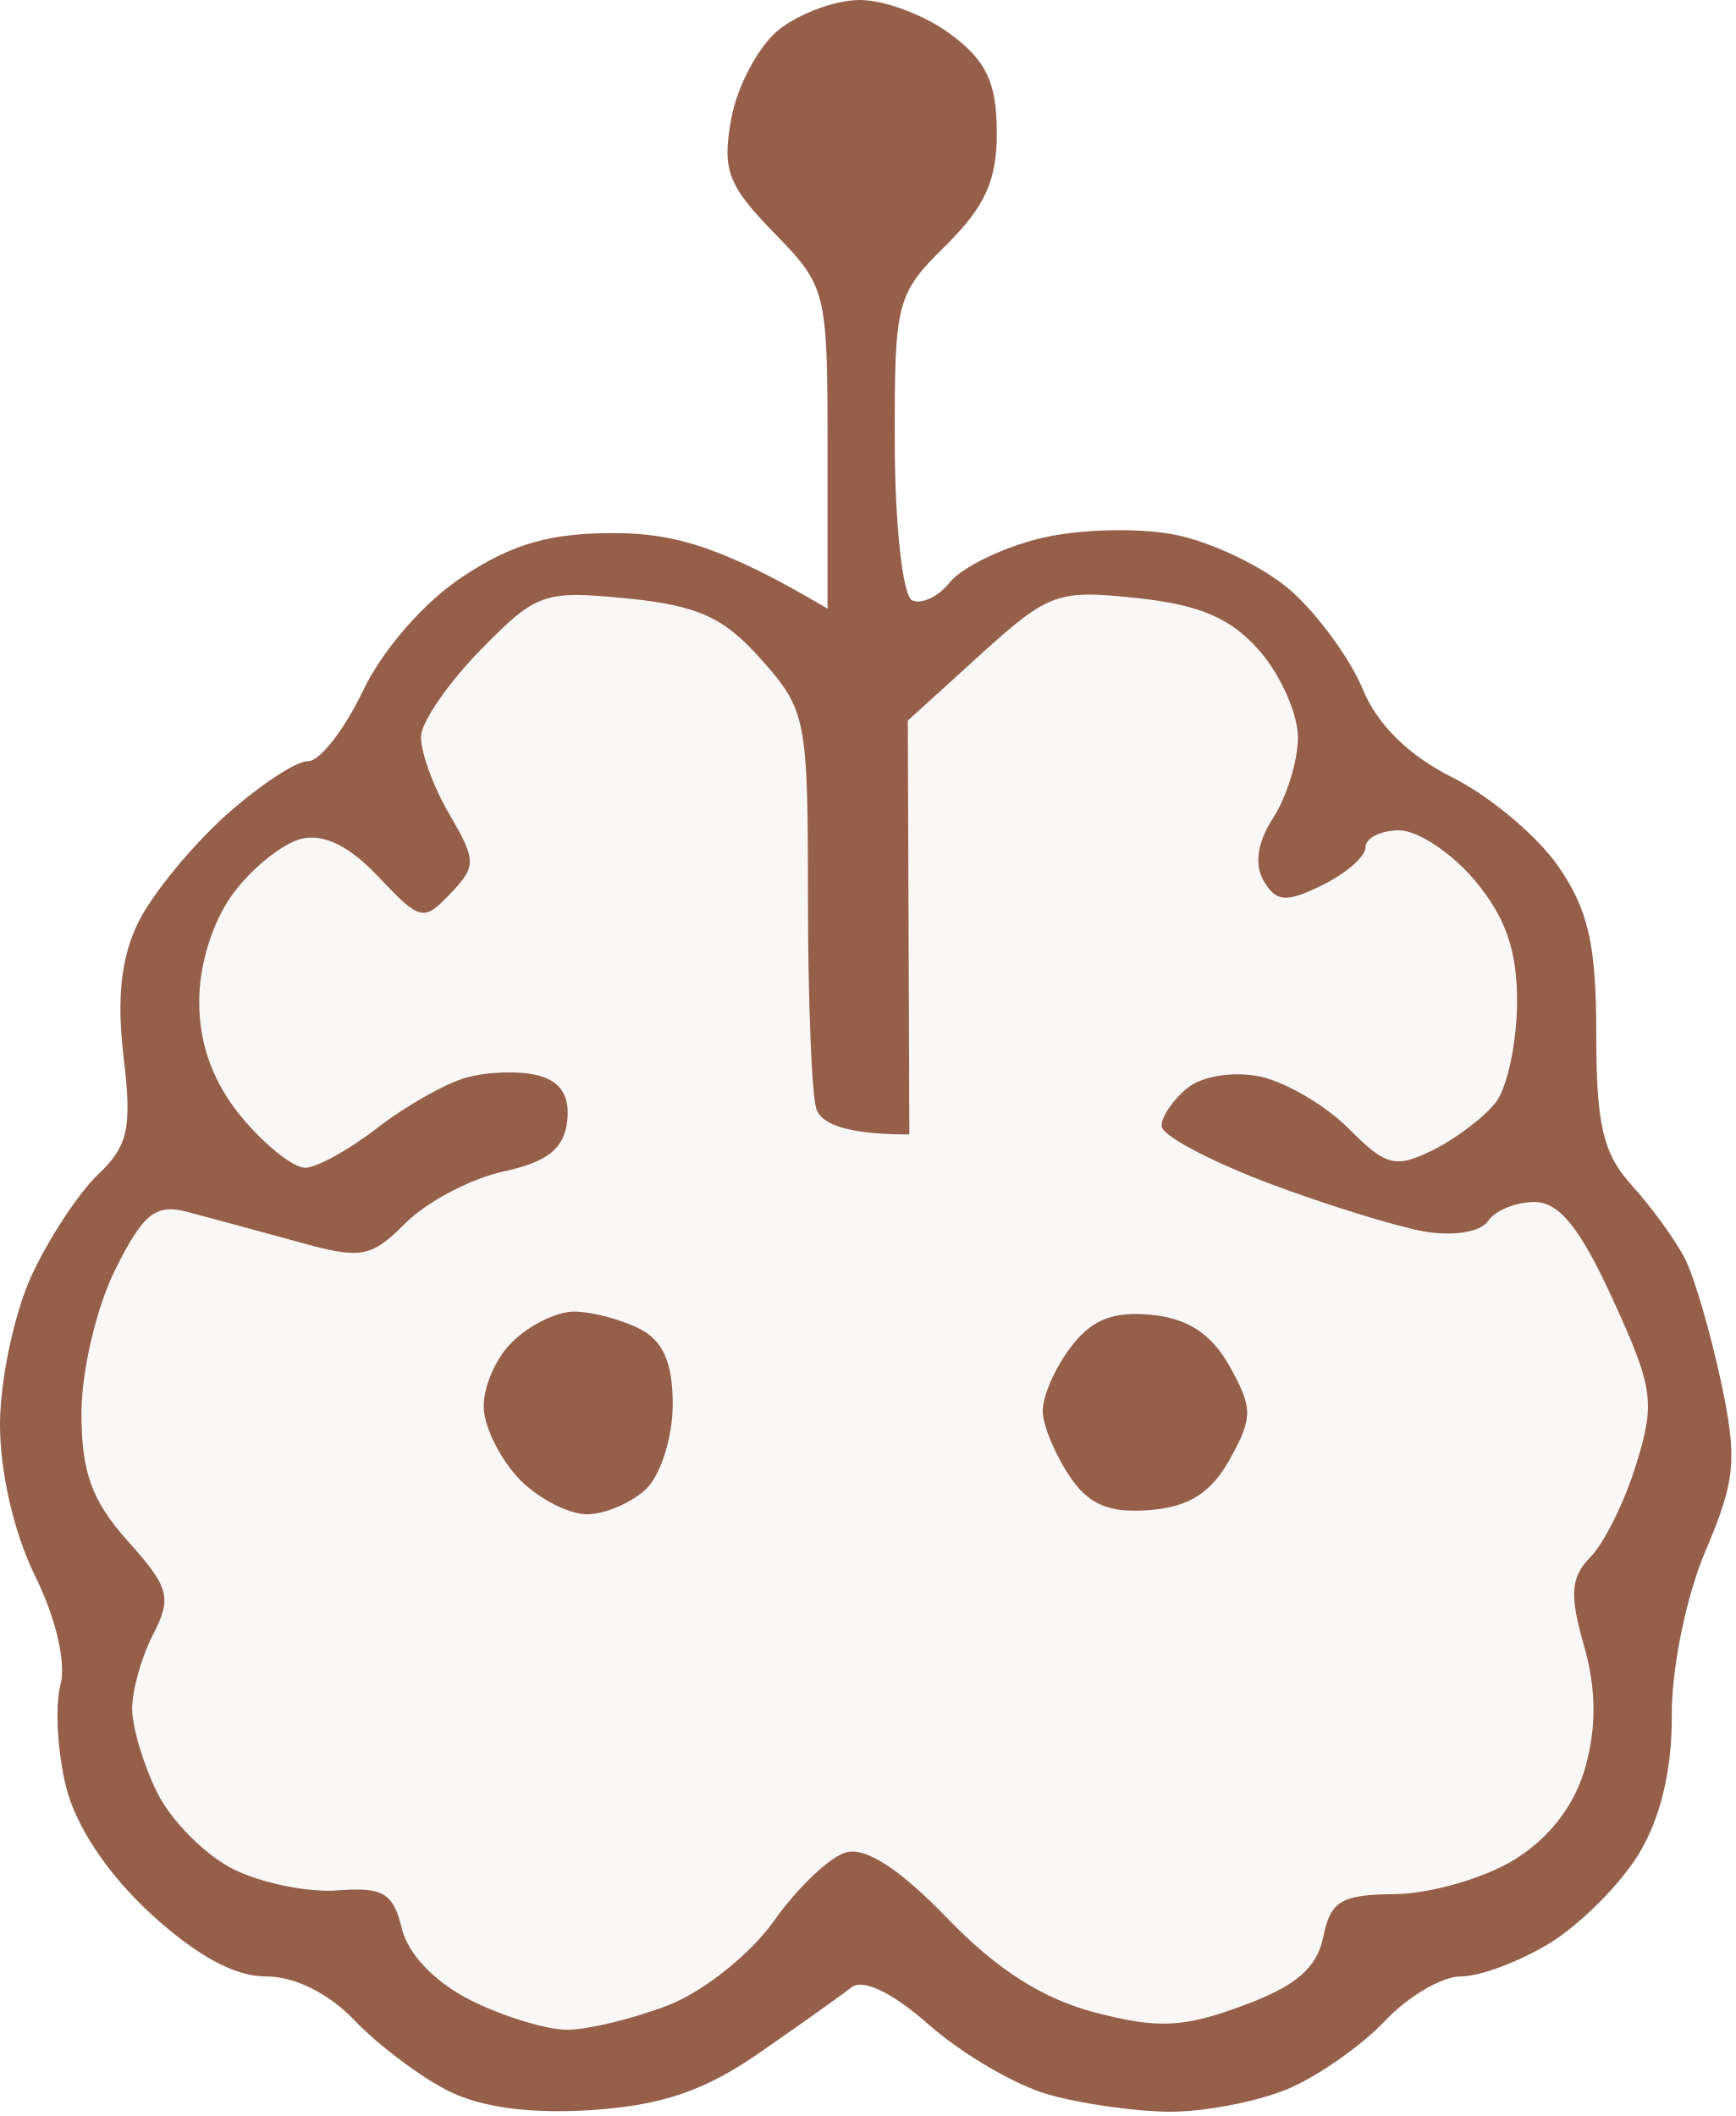
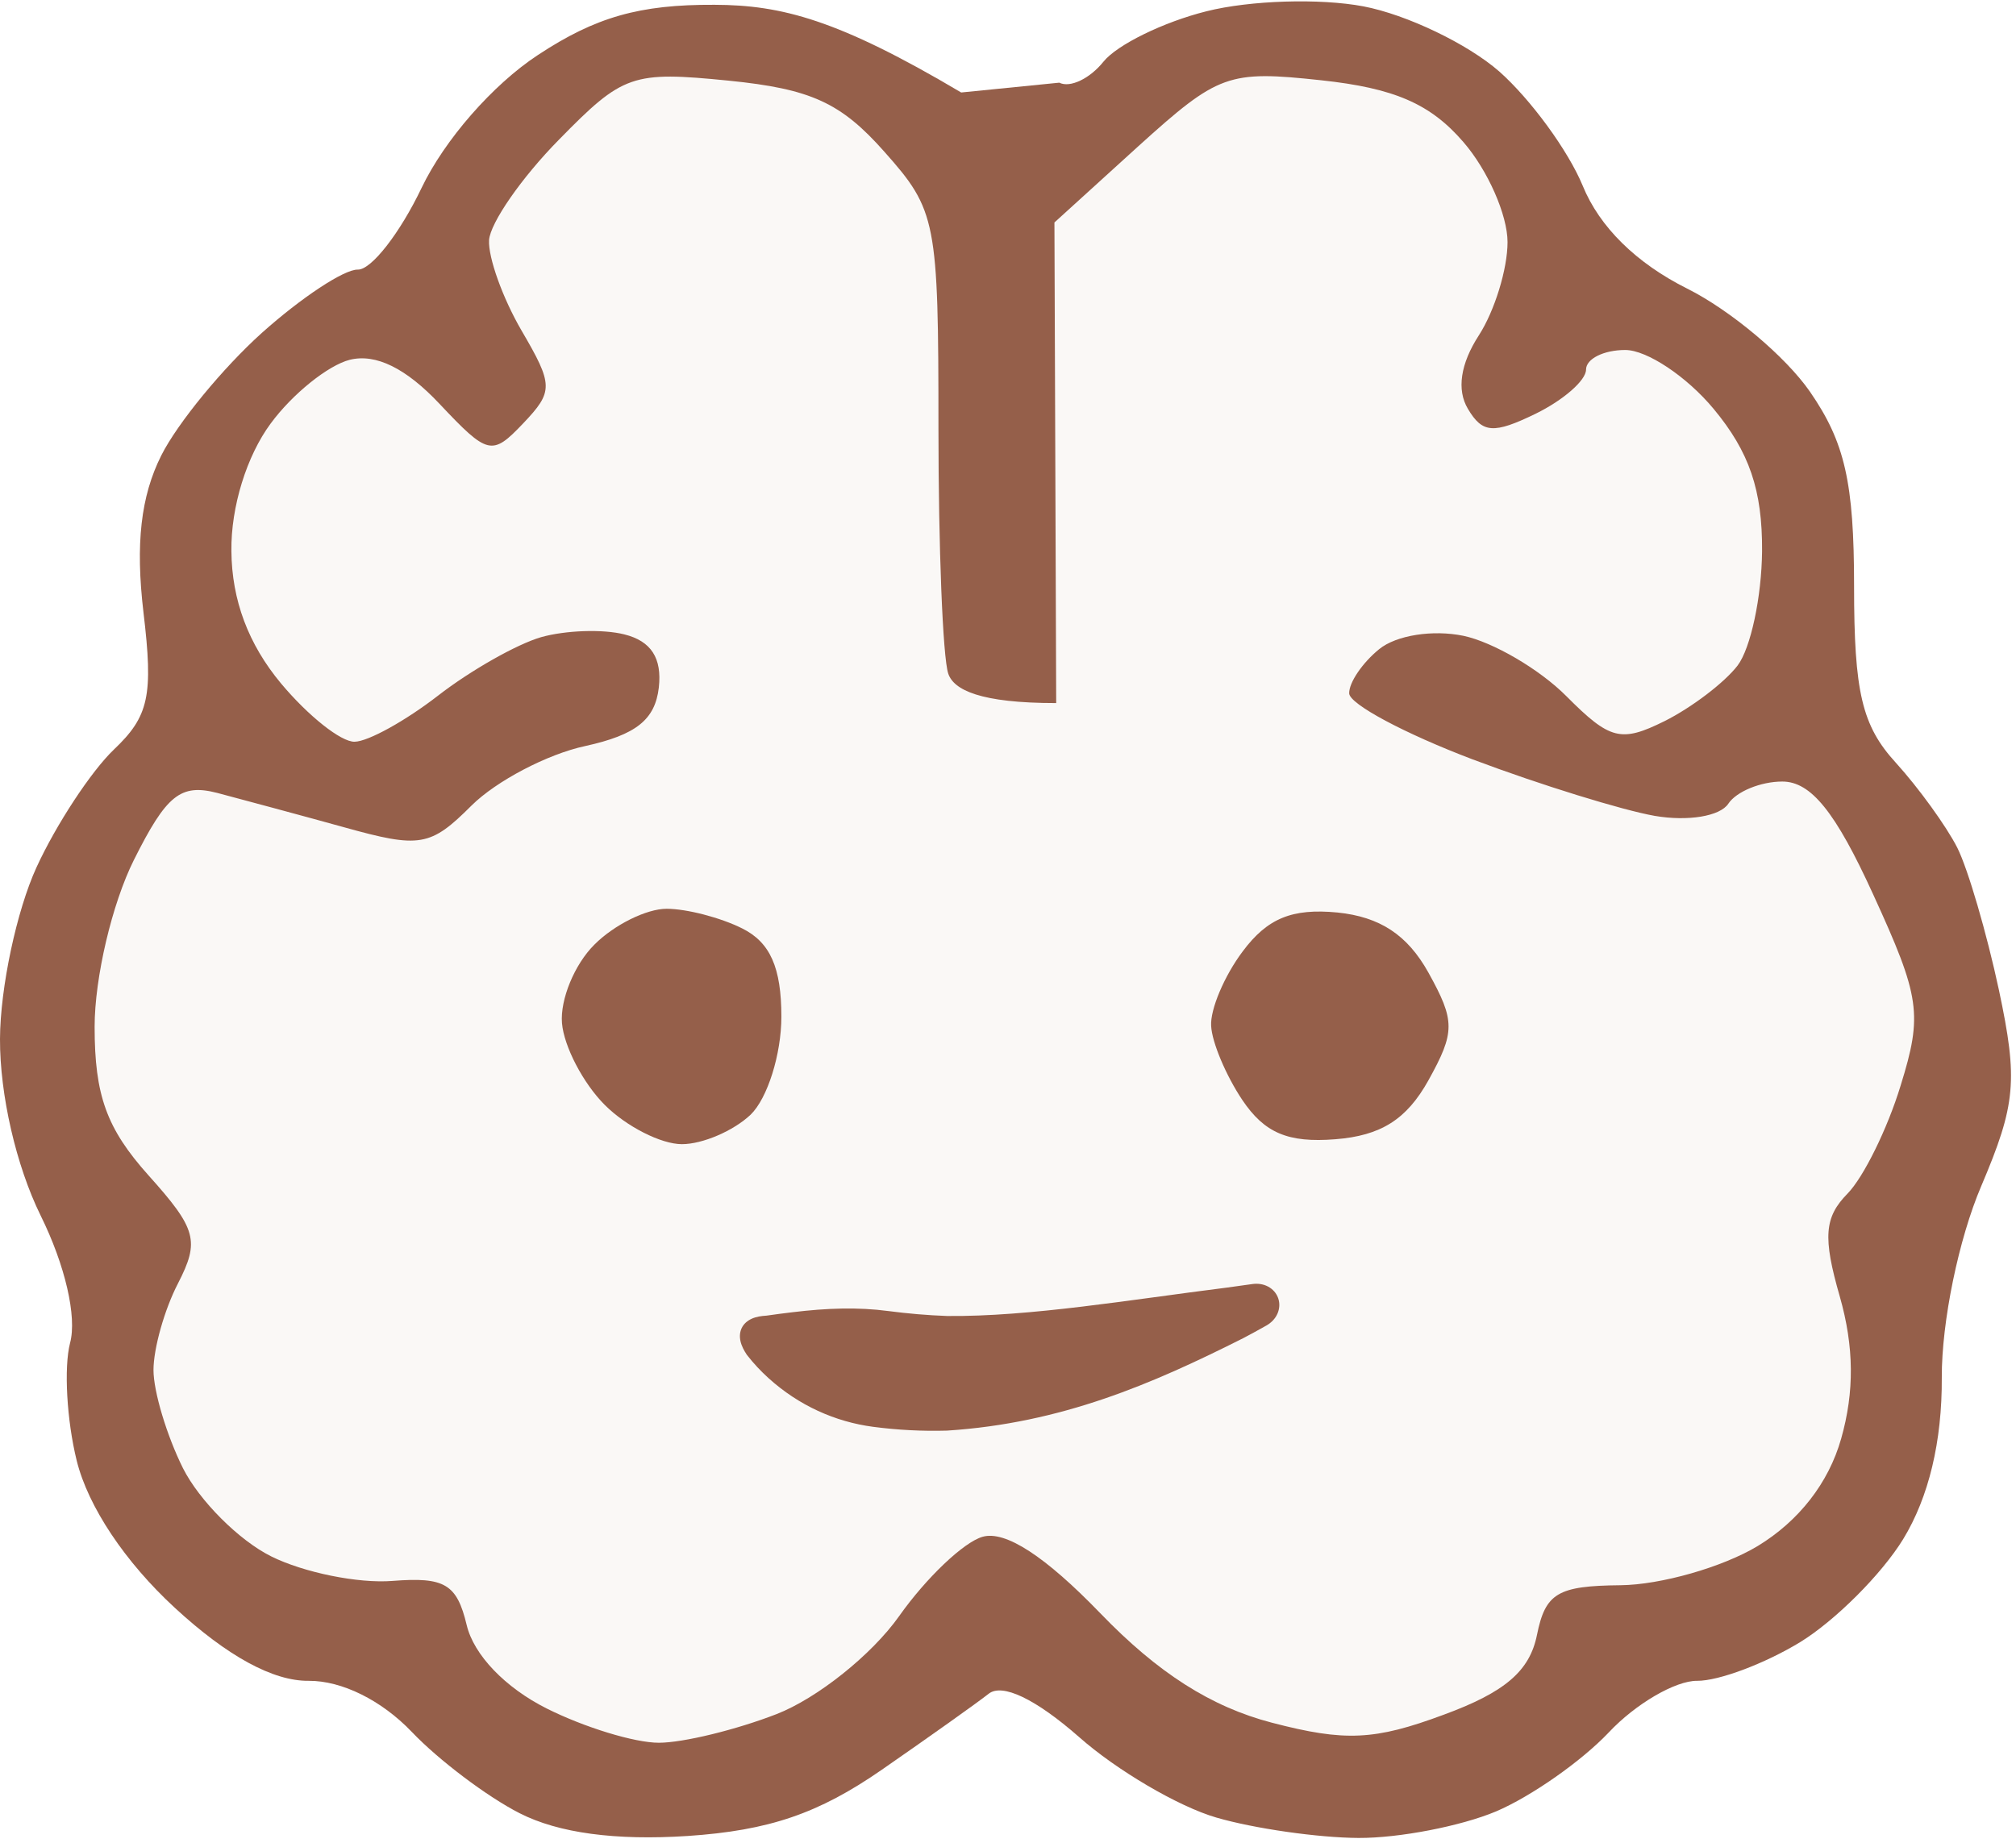
- <svg xmlns="http://www.w3.org/2000/svg" width="397" height="484" viewBox="0 0 397 484" fill="none">
-   <path d="M167.254 27.164C168.606 19.745 173.475 10.588 178.035 6.879C182.634 3.17 190.943 0.04 196.507 0.001C202.111 -0.076 211.463 3.401 217.298 7.729C225.568 13.834 227.925 18.78 228.003 30.062C228.08 41.151 225.336 47.256 216.332 56.143C205.009 67.309 204.584 68.932 204.661 101.543C204.7 120.128 206.478 136.202 208.603 137.284C210.729 138.366 214.632 136.472 217.298 133.15C219.965 129.827 229.085 125.345 237.586 123.219C246.165 121.056 259.923 120.631 268.502 122.253C277.004 123.876 289.022 129.633 295.244 135.081C301.427 140.568 308.808 150.653 311.668 157.569C314.991 165.722 322.218 172.831 332.265 177.854C340.767 182.104 351.626 191.223 356.418 198.139C363.297 208.108 365.113 216.029 365.113 236.469C365.113 257.334 366.659 263.941 373.344 271.243C377.827 276.189 383.276 283.724 385.44 287.974C387.565 292.224 391.237 304.82 393.633 315.987C397.42 333.799 396.995 338.513 390.155 354.625C385.711 365.019 382.348 381.363 382.387 392.298C382.464 404.971 379.798 415.945 374.774 424.175C370.523 431.091 361.403 440.21 354.486 444.46C347.568 448.672 338.448 452.11 334.197 452.072C329.947 452.033 322.102 456.592 316.807 462.234C311.475 467.875 301.504 474.868 294.587 477.805C287.67 480.703 275.497 483.06 267.536 483.021C259.575 482.982 246.938 481.166 239.519 479.003C232.06 476.839 219.887 469.691 212.468 463.122C203.927 455.626 197.357 452.497 194.691 454.622C192.334 456.476 182.866 463.2 173.669 469.575C161.186 478.23 151.448 481.553 135.411 482.635C121.189 483.562 109.982 482.055 102.331 478.153C95.954 474.907 86.371 467.682 81.076 462.118C75.125 455.897 67.319 452.033 60.788 452.072C53.793 452.149 44.789 447.242 34.433 437.698C24.617 428.657 17.352 417.761 15.11 408.719C13.139 400.76 12.56 390.327 13.796 385.536C15.188 380.359 12.83 370.197 8 360.421C3.169 350.607 -0.038 336.62 0 325.647C0.039 315.562 3.285 300.338 7.188 291.838C11.091 283.337 17.97 272.905 22.414 268.655C29.331 262.086 30.22 258.029 28.25 241.608C26.665 228.162 27.708 218.772 31.766 210.697C34.974 204.322 43.9 193.464 51.591 186.548C59.32 179.632 67.783 174.029 70.449 174.106C73.116 174.184 78.758 166.92 83.009 158.033C87.53 148.566 97.037 137.67 105.925 131.836C117.286 124.34 125.981 121.867 140.705 121.944C153.883 121.983 165.051 124.842 189.281 139.216V102.509C189.281 66.498 189.049 65.571 177.031 53.245C166.442 42.388 165.128 38.833 167.254 27.164Z" fill="#955F4A" />
-   <path d="M96.308 168.3C96.54 164.9 102.723 155.974 110.066 148.517C122.702 135.612 124.48 134.994 143.493 136.887C159.685 138.51 165.598 141.214 174.177 150.913C184.417 162.427 184.804 164.513 184.804 205.393C184.804 228.769 185.654 250.484 186.736 253.691C187.818 256.898 193.035 259.487 207.991 259.487L207.643 164.823L224.221 149.753C239.95 135.535 241.882 134.839 260.161 136.81C274.575 138.355 281.686 141.446 288.178 148.981C292.97 154.506 296.873 163.354 296.873 168.686C296.873 173.98 294.322 182.248 291.231 187.04C287.598 192.642 286.825 197.781 289.067 201.529C291.926 206.359 294.129 206.513 302.399 202.495C307.848 199.829 312.331 195.927 312.331 193.801C312.331 191.676 315.809 189.938 320.059 189.938C324.31 189.938 332.155 195.154 337.449 201.529C344.483 209.991 347.072 217.564 346.995 229.542C346.917 238.583 344.753 248.707 342.164 252.107C339.575 255.468 333.121 260.376 327.788 263.042C319.209 267.292 317.045 266.751 308.466 258.134C303.172 252.802 294.013 247.47 288.178 246.234C282.149 244.997 274.961 246.118 271.599 248.861C268.315 251.527 265.648 255.43 265.687 257.555C265.687 259.68 276.662 265.514 289.994 270.576C303.326 275.599 319.48 280.583 325.856 281.704C332.387 282.824 338.725 281.781 340.348 279.308C341.932 276.913 346.724 274.942 350.975 274.942C356.617 274.942 361.448 280.893 368.867 297.159C378.142 317.406 378.644 320.767 374.278 334.832C371.688 343.332 366.974 352.876 363.844 356.083C359.245 360.758 358.936 364.699 362.298 376.368C365.119 386.26 365.196 395.147 362.568 404.381C360.095 413.114 354.221 420.609 346.144 425.517C339.227 429.689 327.054 433.167 319.093 433.244C306.766 433.36 304.331 434.79 302.669 443.02C301.24 450.129 296.409 454.302 284.313 458.746C270.711 463.807 264.875 464.078 250.499 460.33C238.481 457.2 228.008 450.516 216.686 438.77C205.826 427.526 197.982 422.425 193.499 423.7C189.789 424.744 182.408 431.776 177.075 439.31C171.703 446.922 160.96 455.5 152.922 458.63C144.962 461.721 134.527 464.271 129.736 464.271C124.944 464.271 115.012 461.218 107.631 457.509C99.477 453.413 93.294 446.961 91.903 441.088C89.971 433.012 87.575 431.583 77.295 432.394C70.532 432.935 59.789 430.733 53.413 427.564C47.036 424.396 39.23 416.552 36.023 410.177C32.854 403.802 30.226 395.108 30.226 390.858C30.226 386.608 32.39 378.918 35.057 373.78C39.346 365.434 38.728 363.077 29.26 352.528C20.99 343.294 18.633 336.764 18.633 323.24C18.633 313.581 22.072 298.975 26.362 290.398C32.777 277.57 35.559 275.329 42.786 277.183C47.578 278.458 58.823 281.472 67.75 283.945C82.705 288.118 84.753 287.77 92.869 279.656C97.738 274.826 107.824 269.533 115.244 267.949C125.253 265.746 129.001 262.771 129.736 256.434C130.393 250.639 128.228 247.277 122.973 245.963C118.722 244.881 111.341 245.152 106.549 246.504C101.757 247.895 92.637 253.073 86.261 258.019C79.884 262.964 72.503 267.06 69.837 267.099C67.17 267.176 60.678 261.998 55.345 255.623C48.904 247.895 45.645 239.202 45.568 229.542C45.452 220.848 48.582 210.802 53.297 204.427C57.586 198.593 64.62 192.951 68.871 191.869C74.01 190.594 79.962 193.531 86.57 200.563C96.076 210.648 96.888 210.841 102.994 204.427C109.022 198.09 108.984 196.854 102.684 186.074C98.975 179.698 96.115 171.7 96.308 168.3Z" fill="#FAF8F6" />
-   <path d="M238.504 323.068C238.31 319.823 241.093 313.216 244.725 308.386C249.595 301.856 254.464 299.885 263.352 300.735C271.738 301.585 277.148 305.14 281.283 312.559C286.577 322.102 286.577 324.266 281.283 333.81C276.993 341.499 271.931 344.706 262.927 345.401C253.652 346.136 249.015 344.165 244.648 337.674C241.441 332.883 238.658 326.314 238.504 323.068Z" fill="#955F4A" />
-   <path d="M110.668 322.527C110.281 317.891 113.141 310.936 117.044 307.072C120.909 303.169 127.324 300.001 131.265 300.001C135.207 300.001 141.893 301.74 146.143 303.865C151.67 306.608 153.872 311.593 153.872 321.252C153.872 328.671 151.129 337.364 147.805 340.571C144.443 343.74 138.376 346.367 134.28 346.367C130.183 346.367 123.343 342.89 119.092 338.639C114.841 334.389 111.054 327.125 110.668 322.527Z" fill="#955F4A" />
+ <svg xmlns="http://www.w3.org/2000/svg" width="397" height="363" viewBox="0 0 397 363" fill="none">
+   <path d="M140.705 0.945C153.883 0.983 165.051 3.842 189.281 18.216L208.603 16.284C210.729 17.366 214.632 15.473 217.298 12.15C219.965 8.827 229.085 4.345 237.586 2.22C246.165 0.056 259.923 -0.369 268.502 1.254C277.004 2.877 289.022 8.634 295.244 14.082C301.427 19.568 308.808 29.653 311.668 36.569C314.991 44.722 322.218 51.831 332.265 56.855C340.767 61.105 351.626 70.223 356.418 77.14C363.297 87.108 365.113 95.029 365.113 115.469C365.113 136.334 366.659 142.941 373.344 150.244C377.827 155.189 383.276 162.724 385.44 166.974C387.565 171.224 391.237 183.821 393.633 194.987C397.42 212.799 396.995 217.513 390.155 233.626C385.711 244.019 382.348 260.363 382.387 271.298C382.464 283.972 379.798 294.945 374.774 303.175C370.523 310.091 361.403 319.21 354.486 323.46C347.568 327.672 338.448 331.111 334.197 331.072C329.947 331.033 322.102 335.593 316.807 341.234C311.475 346.875 301.504 353.869 294.587 356.805C287.67 359.703 275.497 362.06 267.536 362.021C259.575 361.983 246.938 360.167 239.519 358.003C232.06 355.839 219.887 348.691 212.468 342.122C203.927 334.627 197.357 331.497 194.691 333.622C192.334 335.477 182.866 342.2 173.669 348.575C161.186 357.23 151.448 360.553 135.411 361.635C121.189 362.562 109.982 361.055 102.331 357.153C95.954 353.907 86.371 346.682 81.076 341.118C75.125 334.897 67.319 331.033 60.788 331.072C53.793 331.149 44.789 326.242 34.433 316.698C24.617 307.657 17.352 296.761 15.11 287.719C13.139 279.76 12.56 269.328 13.796 264.536C15.188 259.359 12.83 249.197 8 239.421C3.169 229.607 -0.038 215.62 0 204.647C0.039 194.562 3.285 179.339 7.188 170.838C11.091 162.338 17.97 151.905 22.414 147.655C29.331 141.086 30.22 137.029 28.25 120.608C26.665 107.162 27.708 97.773 31.766 89.697C34.974 83.322 43.9 72.464 51.591 65.548C59.32 58.632 67.783 53.029 70.449 53.106C73.116 53.184 78.758 45.92 83.009 37.033C87.53 27.567 97.037 16.671 105.925 10.836C117.286 3.34 125.981 0.867 140.705 0.945Z" fill="#955F4A" />
+   <path d="M96.308 47.3C96.54 43.9 102.723 34.974 110.066 27.517C122.702 14.612 124.48 13.994 143.493 15.887C159.685 17.51 165.598 20.214 174.177 29.913C184.417 41.427 184.804 43.513 184.804 84.393C184.804 107.769 185.654 129.484 186.736 132.691C187.818 135.898 193.035 138.487 207.991 138.487L207.643 43.822L224.221 28.753C239.95 14.534 241.882 13.839 260.161 15.81C274.575 17.355 281.686 20.446 288.178 27.981C292.97 33.506 296.873 42.354 296.873 47.686C296.873 52.98 294.322 61.248 291.231 66.04C287.598 71.642 286.825 76.781 289.067 80.529C291.926 85.359 294.129 85.513 302.399 81.495C307.848 78.829 312.331 74.927 312.331 72.801C312.331 70.676 315.809 68.938 320.059 68.938C324.31 68.938 332.155 74.154 337.449 80.529C344.483 88.991 347.072 96.564 346.995 108.542C346.917 117.583 344.753 127.707 342.164 131.107C339.575 134.468 333.121 139.376 327.788 142.042C319.209 146.292 317.045 145.751 308.466 137.134C303.172 131.802 294.013 126.47 288.178 125.234C282.149 123.997 274.961 125.118 271.599 127.861C268.315 130.527 265.648 134.43 265.687 136.555C265.687 138.68 276.662 144.514 289.994 149.576C303.326 154.599 319.48 159.583 325.856 160.704C332.387 161.824 338.725 160.781 340.348 158.308C341.932 155.913 346.724 153.942 350.975 153.942C356.617 153.942 361.448 159.893 368.867 176.159C378.142 196.406 378.644 199.767 374.278 213.832C371.688 222.332 366.974 231.876 363.844 235.083C359.245 239.758 358.936 243.699 362.298 255.368C365.119 265.26 365.196 274.147 362.568 283.381C360.095 292.114 354.221 299.609 346.144 304.517C339.227 308.689 327.054 312.167 319.093 312.244C306.766 312.36 304.331 313.79 302.669 322.02C301.24 329.129 296.409 333.302 284.313 337.746C270.711 342.807 264.875 343.078 250.499 339.33C238.481 336.2 228.008 329.516 216.686 317.77C205.826 306.526 197.982 301.425 193.499 302.7C189.789 303.744 182.408 310.776 177.075 318.31C171.703 325.922 160.96 334.5 152.922 337.63C144.962 340.721 134.527 343.271 129.736 343.271C124.944 343.271 115.012 340.218 107.631 336.509C99.477 332.413 93.294 325.961 91.903 320.088C89.971 312.012 87.575 310.583 77.295 311.394C70.532 311.935 59.789 309.733 53.413 306.564C47.036 303.396 39.23 295.552 36.023 289.177C32.854 282.802 30.226 274.108 30.226 269.858C30.226 265.608 32.39 257.918 35.057 252.78C39.346 244.434 38.728 242.077 29.26 231.528C20.99 222.294 18.633 215.764 18.633 202.24C18.633 192.581 22.072 177.975 26.362 169.398C32.777 156.57 35.559 154.329 42.786 156.183C47.578 157.458 58.823 160.472 67.75 162.945C82.705 167.118 84.753 166.77 92.869 158.656C97.738 153.826 107.824 148.533 115.244 146.949C125.253 144.746 129.001 141.771 129.736 135.434C130.393 129.639 128.228 126.277 122.973 124.963C118.722 123.881 111.341 124.152 106.549 125.504C101.757 126.895 92.637 132.073 86.261 137.019C79.884 141.964 72.503 146.06 69.837 146.099C67.17 146.176 60.678 140.998 55.345 134.623C48.904 126.895 45.645 118.202 45.568 108.542C45.452 99.848 48.582 89.802 53.297 83.427C57.586 77.593 64.62 71.951 68.871 70.87C74.01 69.594 79.962 72.531 86.57 79.563C96.076 89.648 96.888 89.841 102.994 83.427C109.022 77.09 108.984 75.854 102.684 65.074C98.975 58.698 96.115 50.7 96.308 47.3Z" fill="#FAF8F6" />
+   <path d="M238.504 202.068C238.31 198.823 241.093 192.216 244.725 187.386C249.595 180.856 254.464 178.885 263.352 179.735C271.738 180.585 277.148 184.14 281.283 191.559C286.577 201.102 286.577 203.266 281.283 212.81C276.993 220.499 271.931 223.706 262.927 224.401C253.652 225.136 249.015 223.165 244.648 216.674C241.441 211.883 238.658 205.314 238.504 202.068Z" fill="#955F4A" />
+   <path d="M110.668 201.527C110.281 196.891 113.141 189.936 117.044 186.072C120.909 182.169 127.324 179.001 131.265 179.001C135.207 179.001 141.893 180.74 146.143 182.865C151.67 185.608 153.872 190.593 153.872 200.252C153.872 207.671 151.129 216.364 147.805 219.571C144.443 222.74 138.376 225.367 134.28 225.367C130.183 225.367 123.343 221.89 119.092 217.639C114.841 213.389 111.054 206.125 110.668 201.527Z" fill="#955F4A" />
+   <path d="M150.929 259.143C149.933 259.2 148.931 259.348 148.05 259.743C147.168 260.138 146.477 260.751 146.082 261.541C145.687 262.331 145.611 263.252 145.824 264.194C146.037 265.136 146.52 266.026 147.071 266.857C147.071 266.857 147.071 266.857 147.071 266.857C148.425 268.597 149.829 270.08 151.333 271.445C157.311 276.853 164.471 280.055 171.947 281.042C176.761 281.673 181.627 281.929 186.5 281.788C209.013 280.337 226.862 272.62 244.799 263.592C246.35 262.777 247.879 261.943 249.411 261.075C250.33 260.548 251.114 259.762 251.552 258.777C251.99 257.792 252.051 256.702 251.709 255.716C251.368 254.73 250.647 253.91 249.694 253.407C248.74 252.904 247.638 252.771 246.589 252.925C246.589 252.925 246.589 252.925 246.589 252.925C244.92 253.164 243.253 253.393 241.575 253.622C222.595 256.006 202.777 259.377 186.5 259.212C182.641 259.07 178.782 258.741 174.935 258.237C168.971 257.443 162.826 257.646 156.04 258.473C154.348 258.673 152.603 258.904 150.929 259.143Z" fill="#955F4A" />
</svg>
